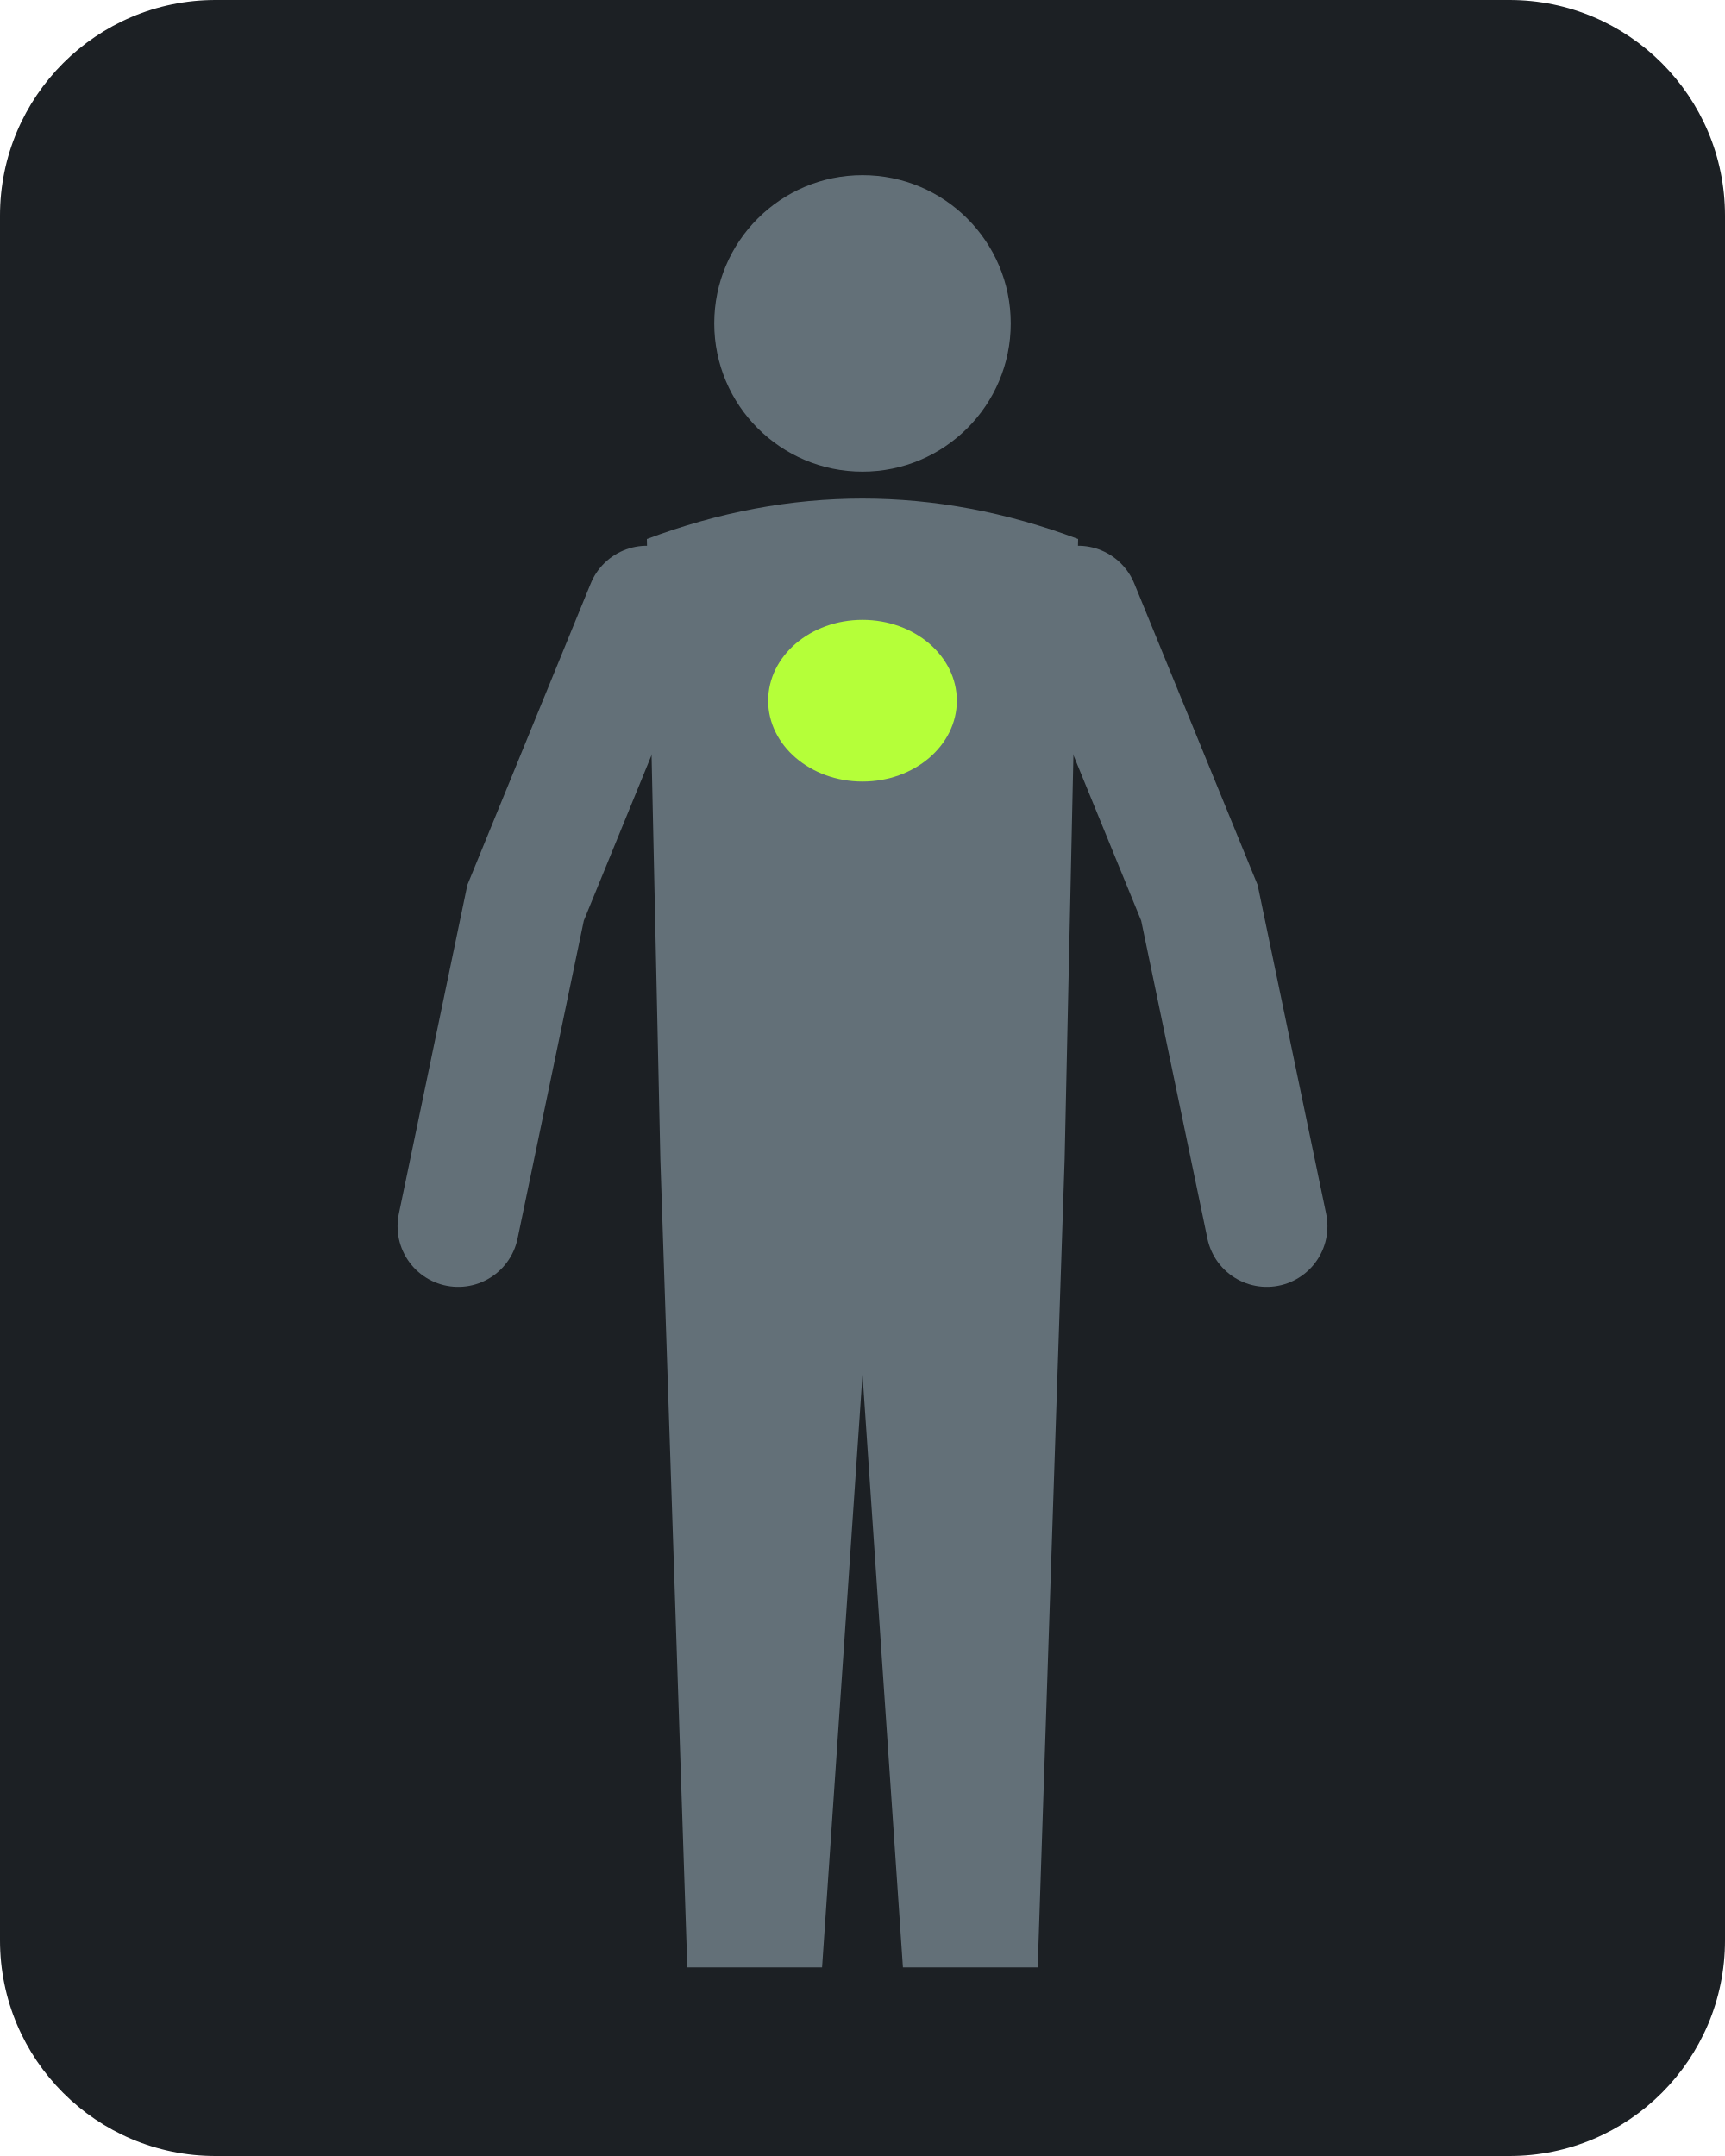
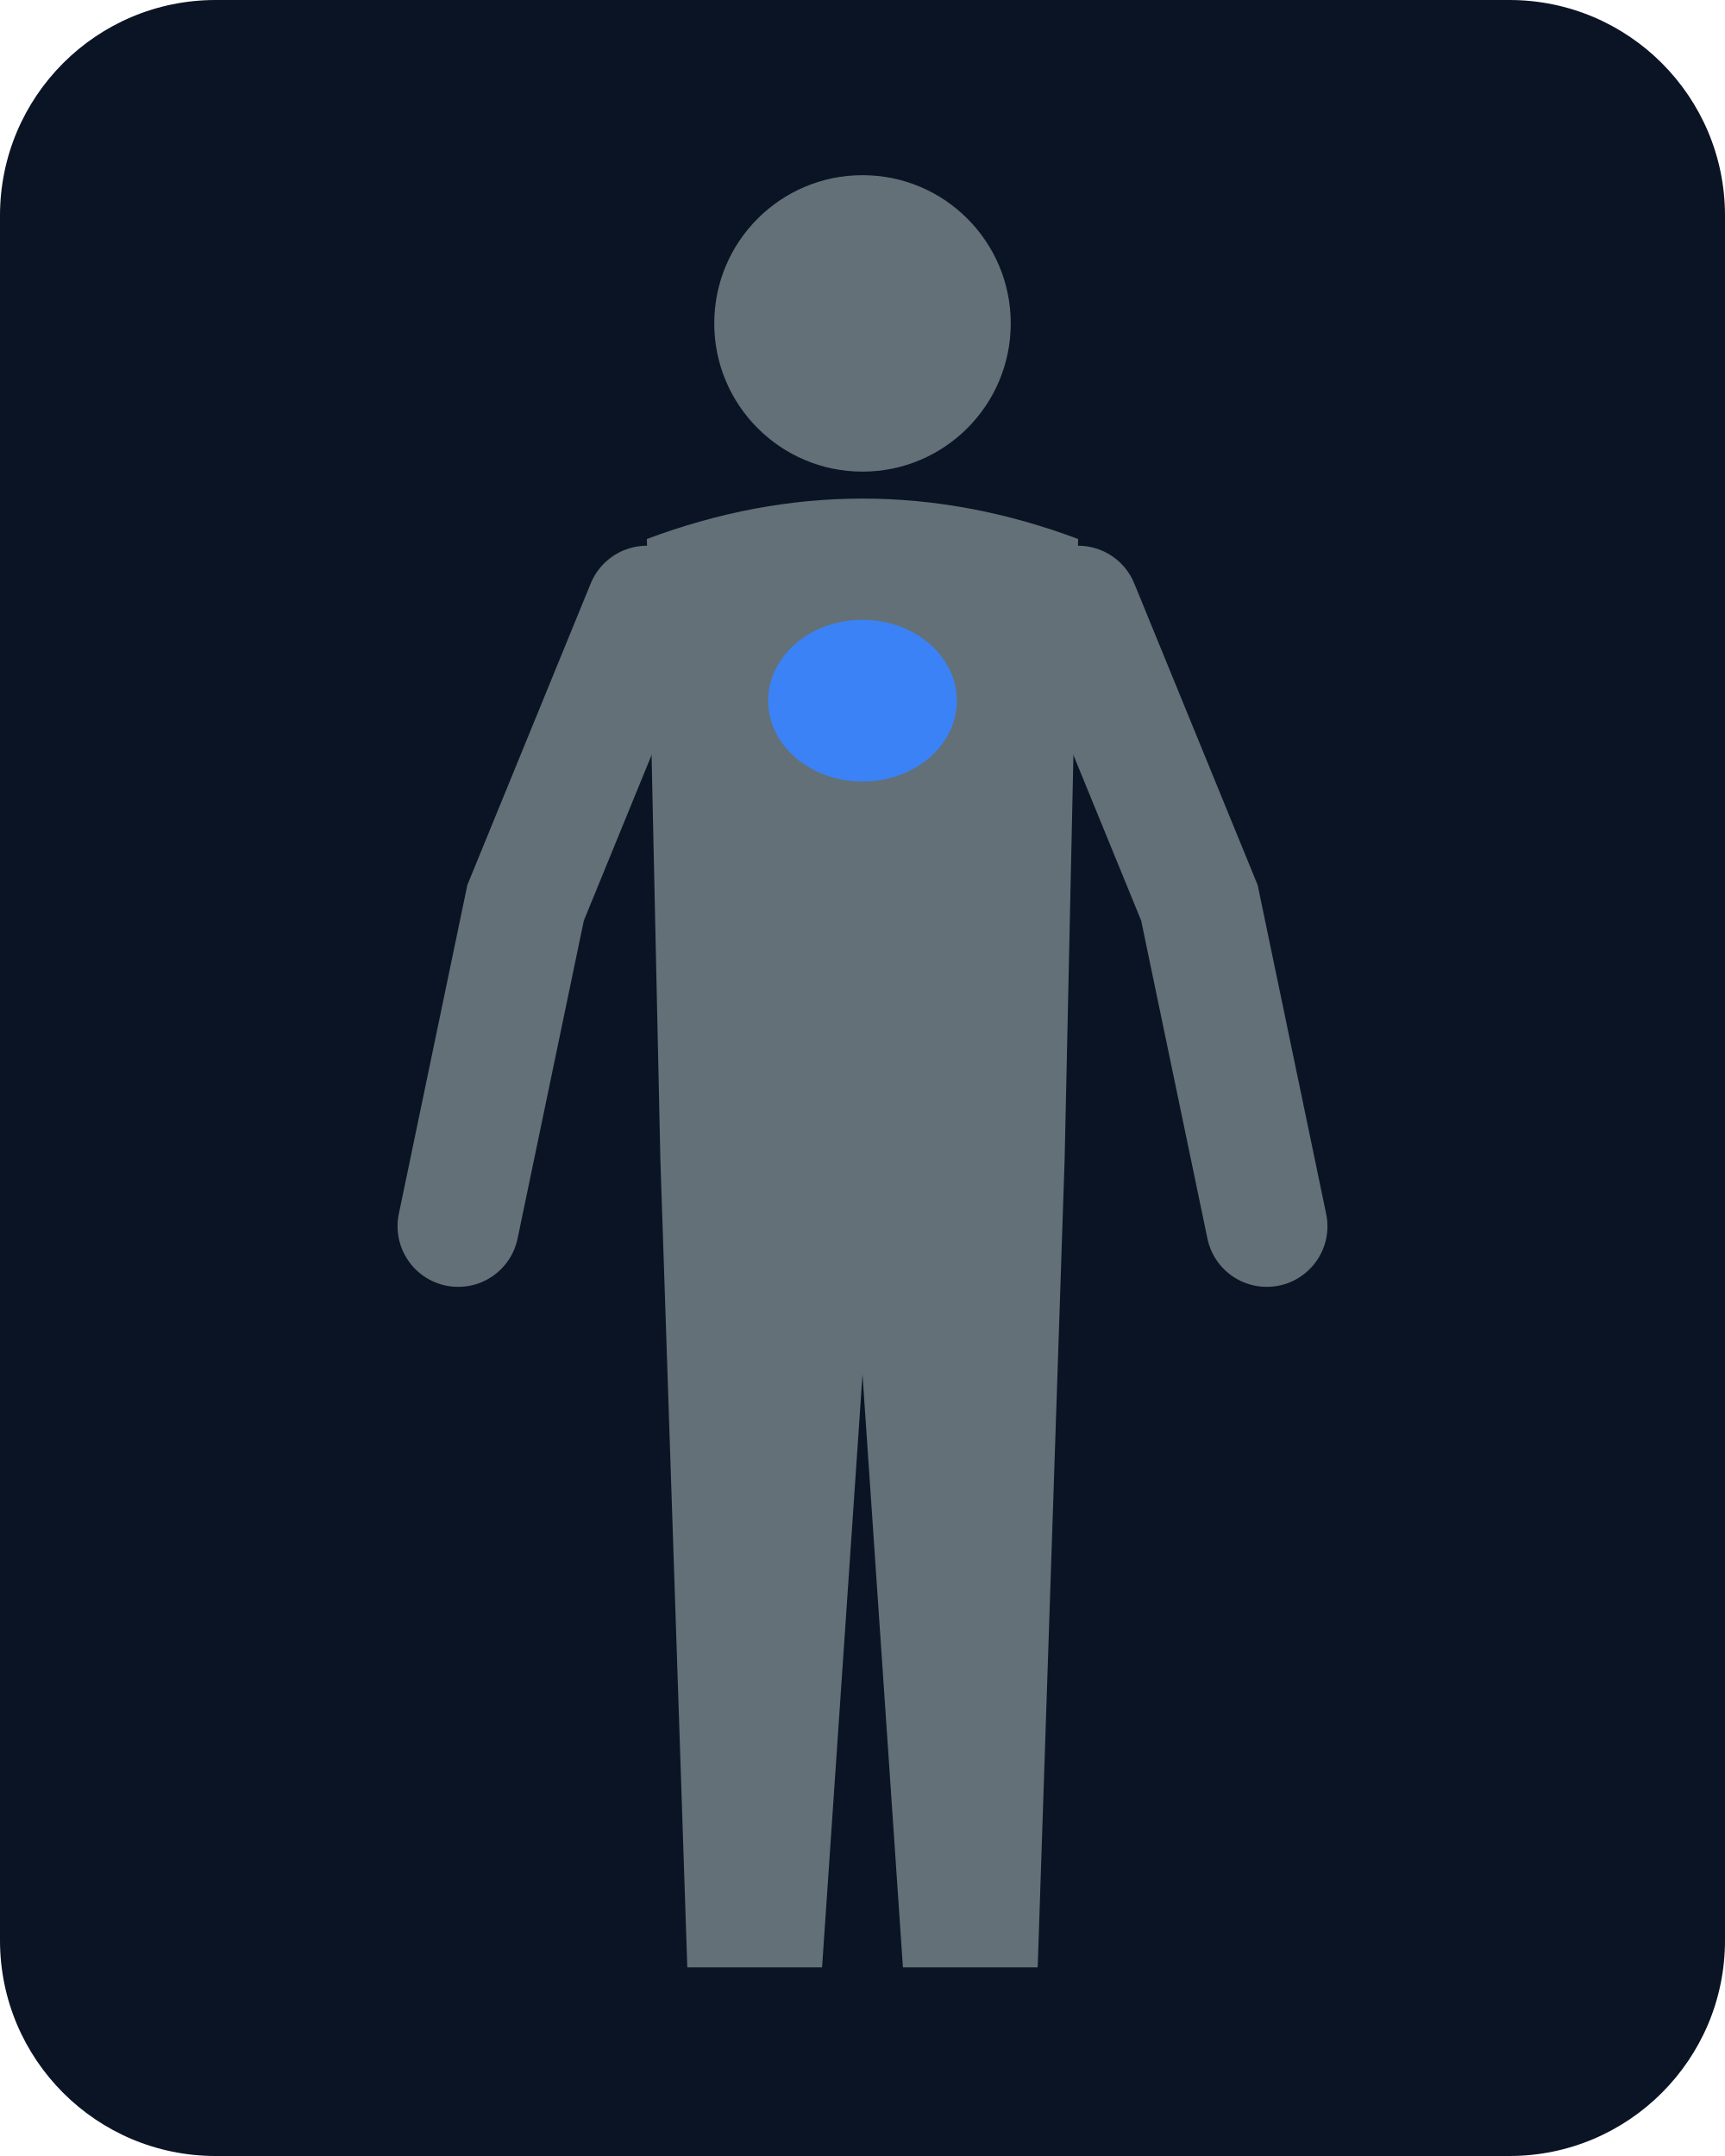
<svg xmlns="http://www.w3.org/2000/svg" viewBox="0 0 128 160">
-   <rect width="128" height="160" rx="16" fill="#1C2024" />
+   <rect width="128" height="160" rx="16" fill="#0B1424" />
  <circle cx="64" cy="24" r="11" fill="#637078" />
  <path d="M48 40 Q64 34 80 40 L79 86 77 146 67 146 64 102 61 146 51 146 49 86Z" fill="#637078" />
  <path d="M48 45L39 67 34 91M80 45L89 67 94 91" fill="none" stroke="#637078" stroke-width="9" stroke-linecap="round" />
-   <ellipse cx="64" cy="52" rx="7" ry="6" fill="#B5FF39" />
+   <ellipse cx="64" cy="52" rx="7" ry="6" fill="#3B82F6" />
</svg>
